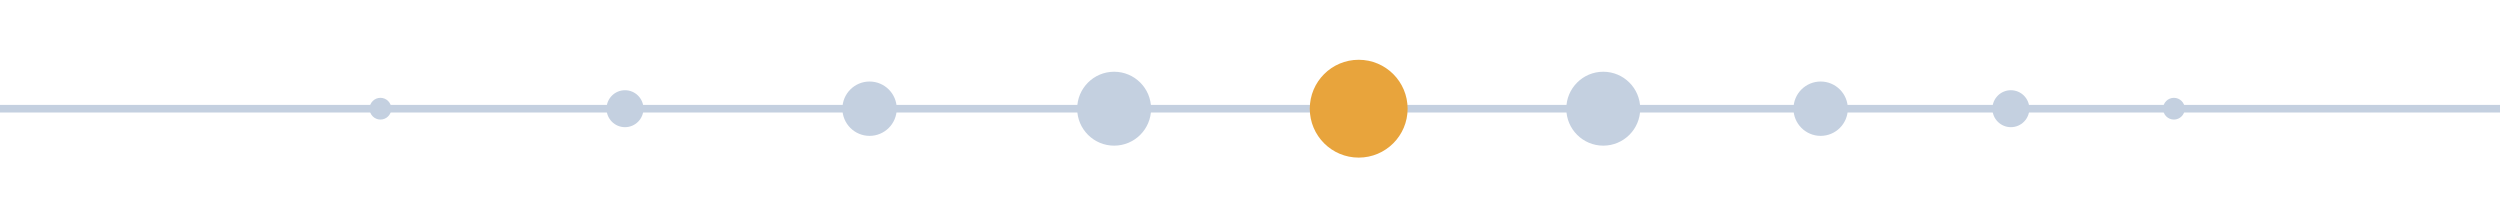
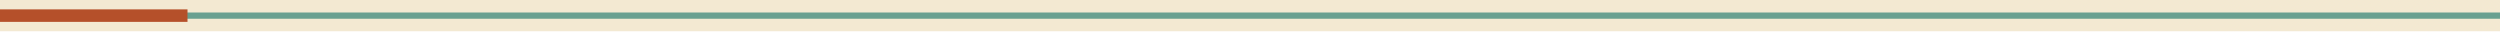
- <svg xmlns="http://www.w3.org/2000/svg" viewBox="0 0 460 40" width="460" height="40" role="img" aria-label="Nine moon dots waxing, light separator">
-   <line x1="0" y1="20" x2="460" y2="20" stroke="#c4d0e0" stroke-width="1.4" />
-   <g fill="#c4d0e0">
-     <circle cx="70" cy="20" r="2" />
-     <circle cx="115" cy="20" r="3.4" />
-     <circle cx="160" cy="20" r="5" />
-     <circle cx="205" cy="20" r="6.8" />
-     <circle cx="250" cy="20" r="9" fill="#e8a43c" />
-     <circle cx="295" cy="20" r="6.8" />
-     <circle cx="335" cy="20" r="5" />
-     <circle cx="370" cy="20" r="3.4" />
-     <circle cx="400" cy="20" r="2" />
-   </g>
+ <svg xmlns="http://www.w3.org/2000/svg" width="800" height="10" viewBox="0 0 800 10">
+   <rect width="800" height="10" fill="#f3e9d2" />
+   <rect x="0" y="4" width="800" height="2" fill="#1f7a6d" opacity="0.65" />
+   <rect x="0" y="3" width="60" height="4" fill="#b5502a">
+     <animate attributeName="x" values="-60;800" dur="5.5s" repeatCount="indefinite" />
+   </rect>
</svg>
